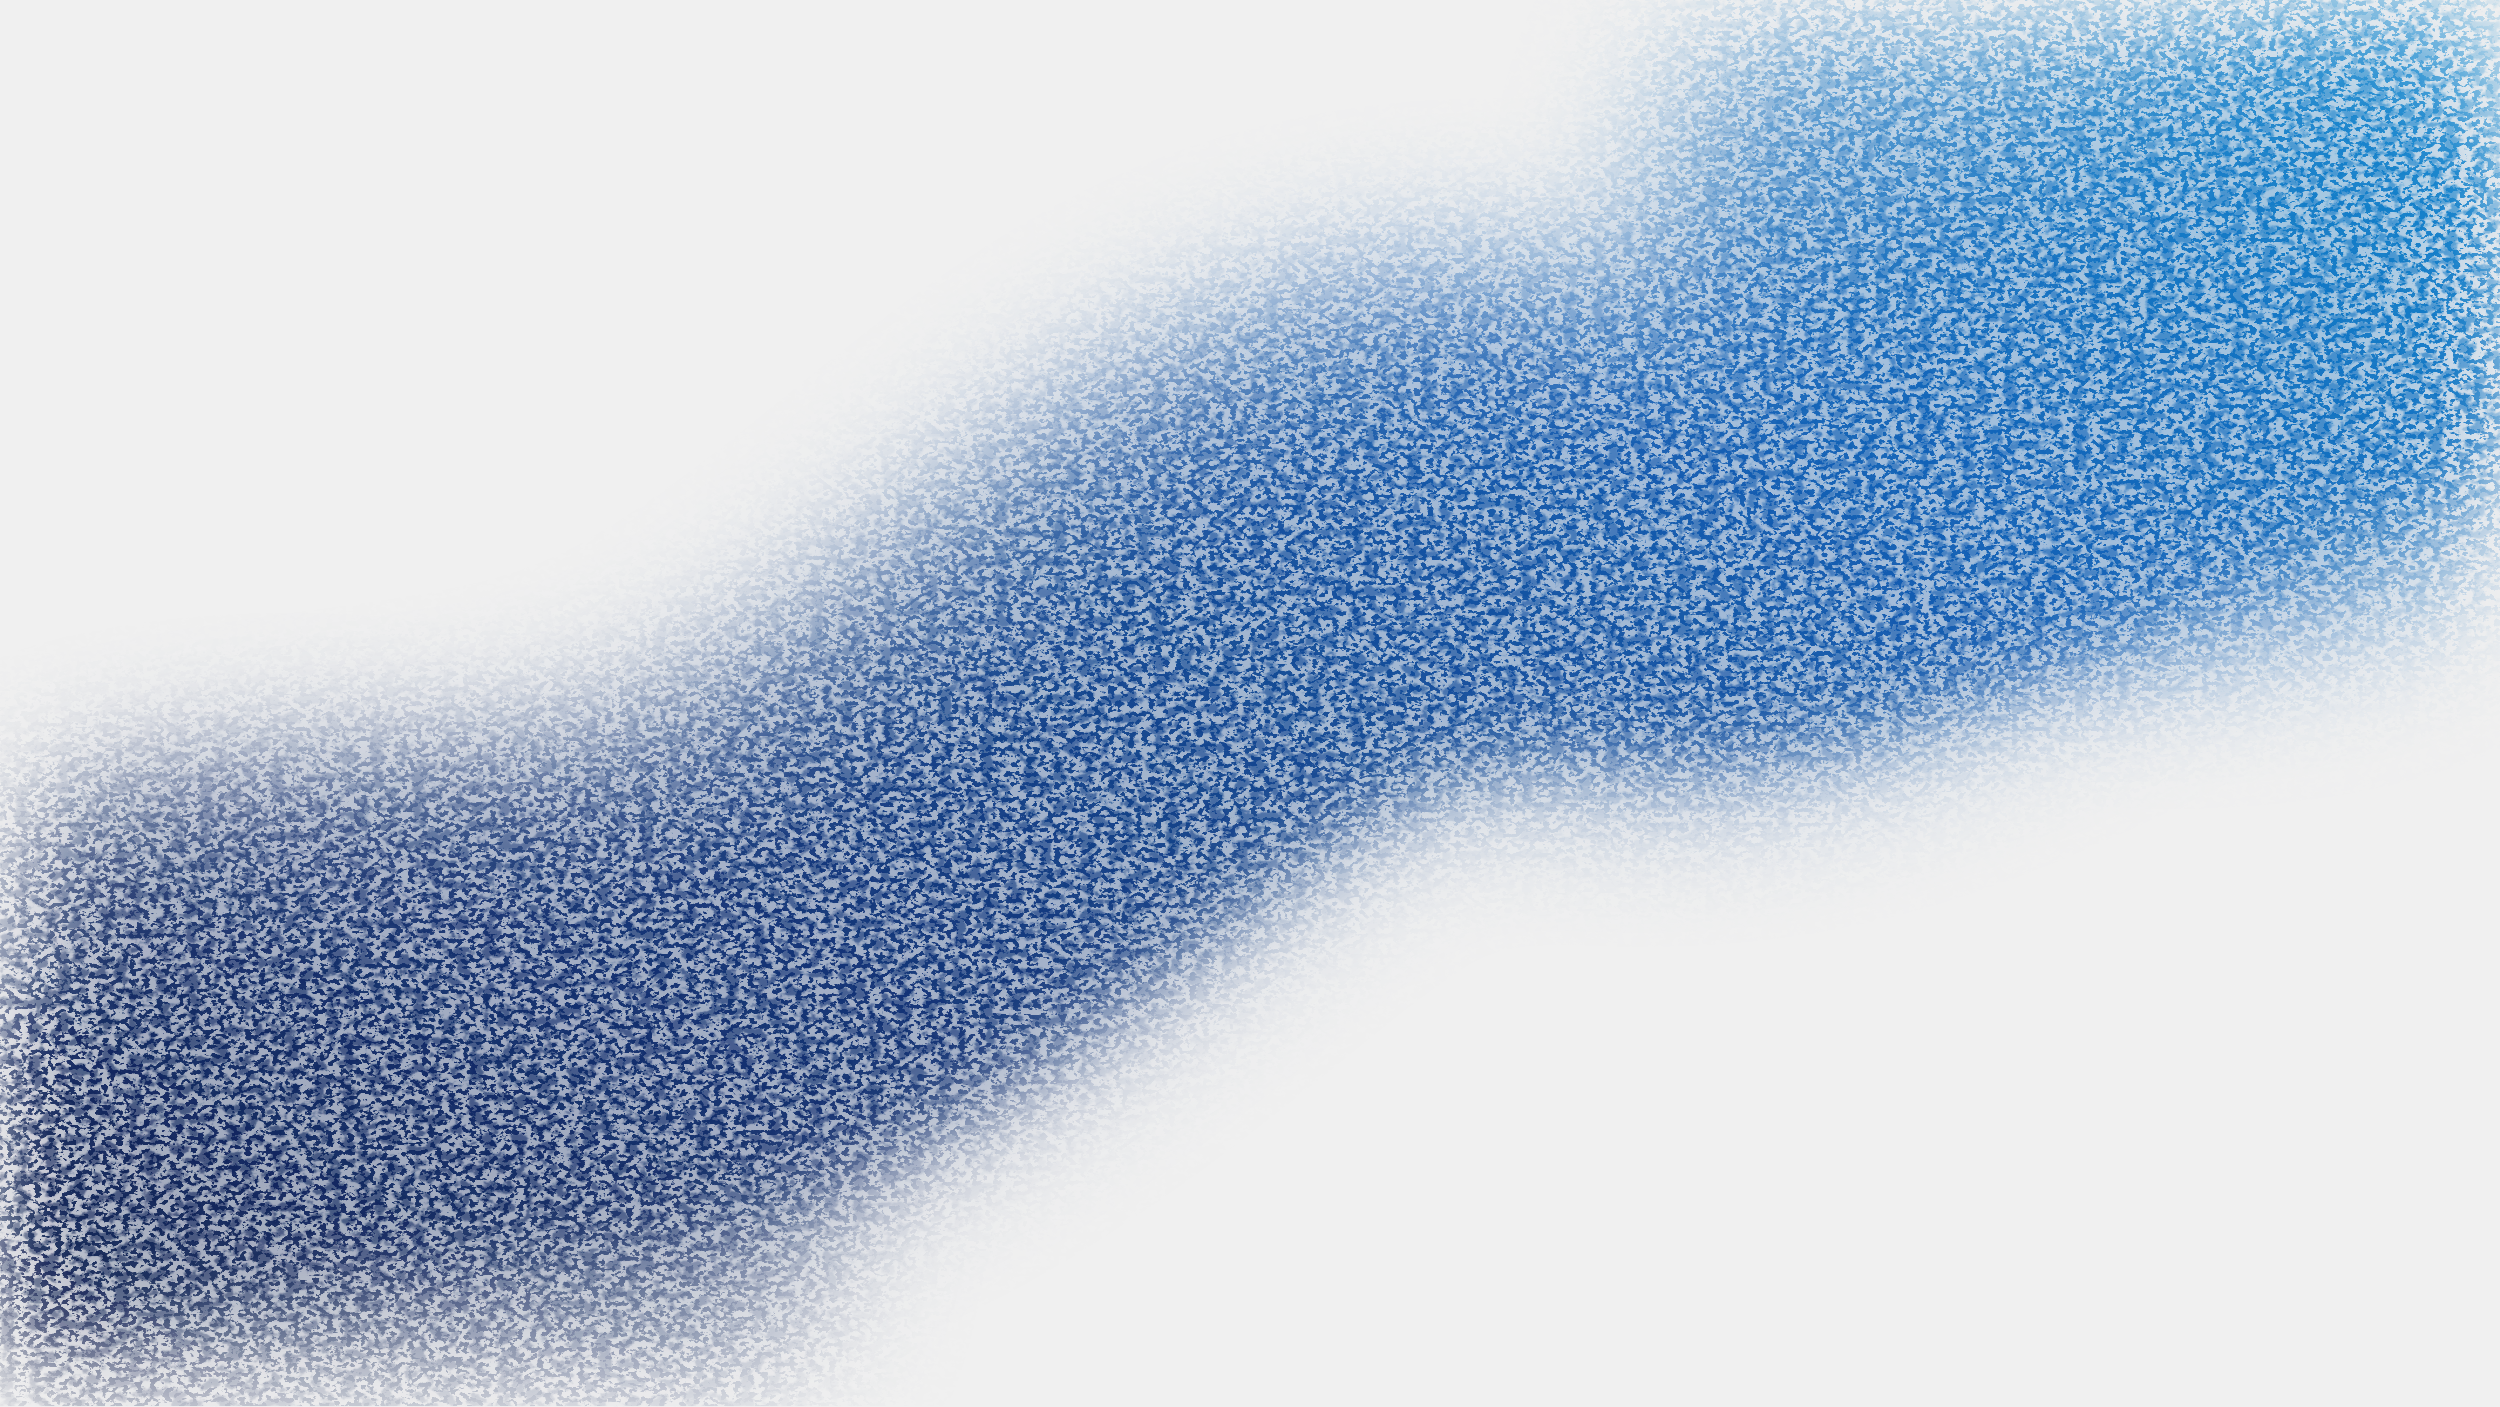
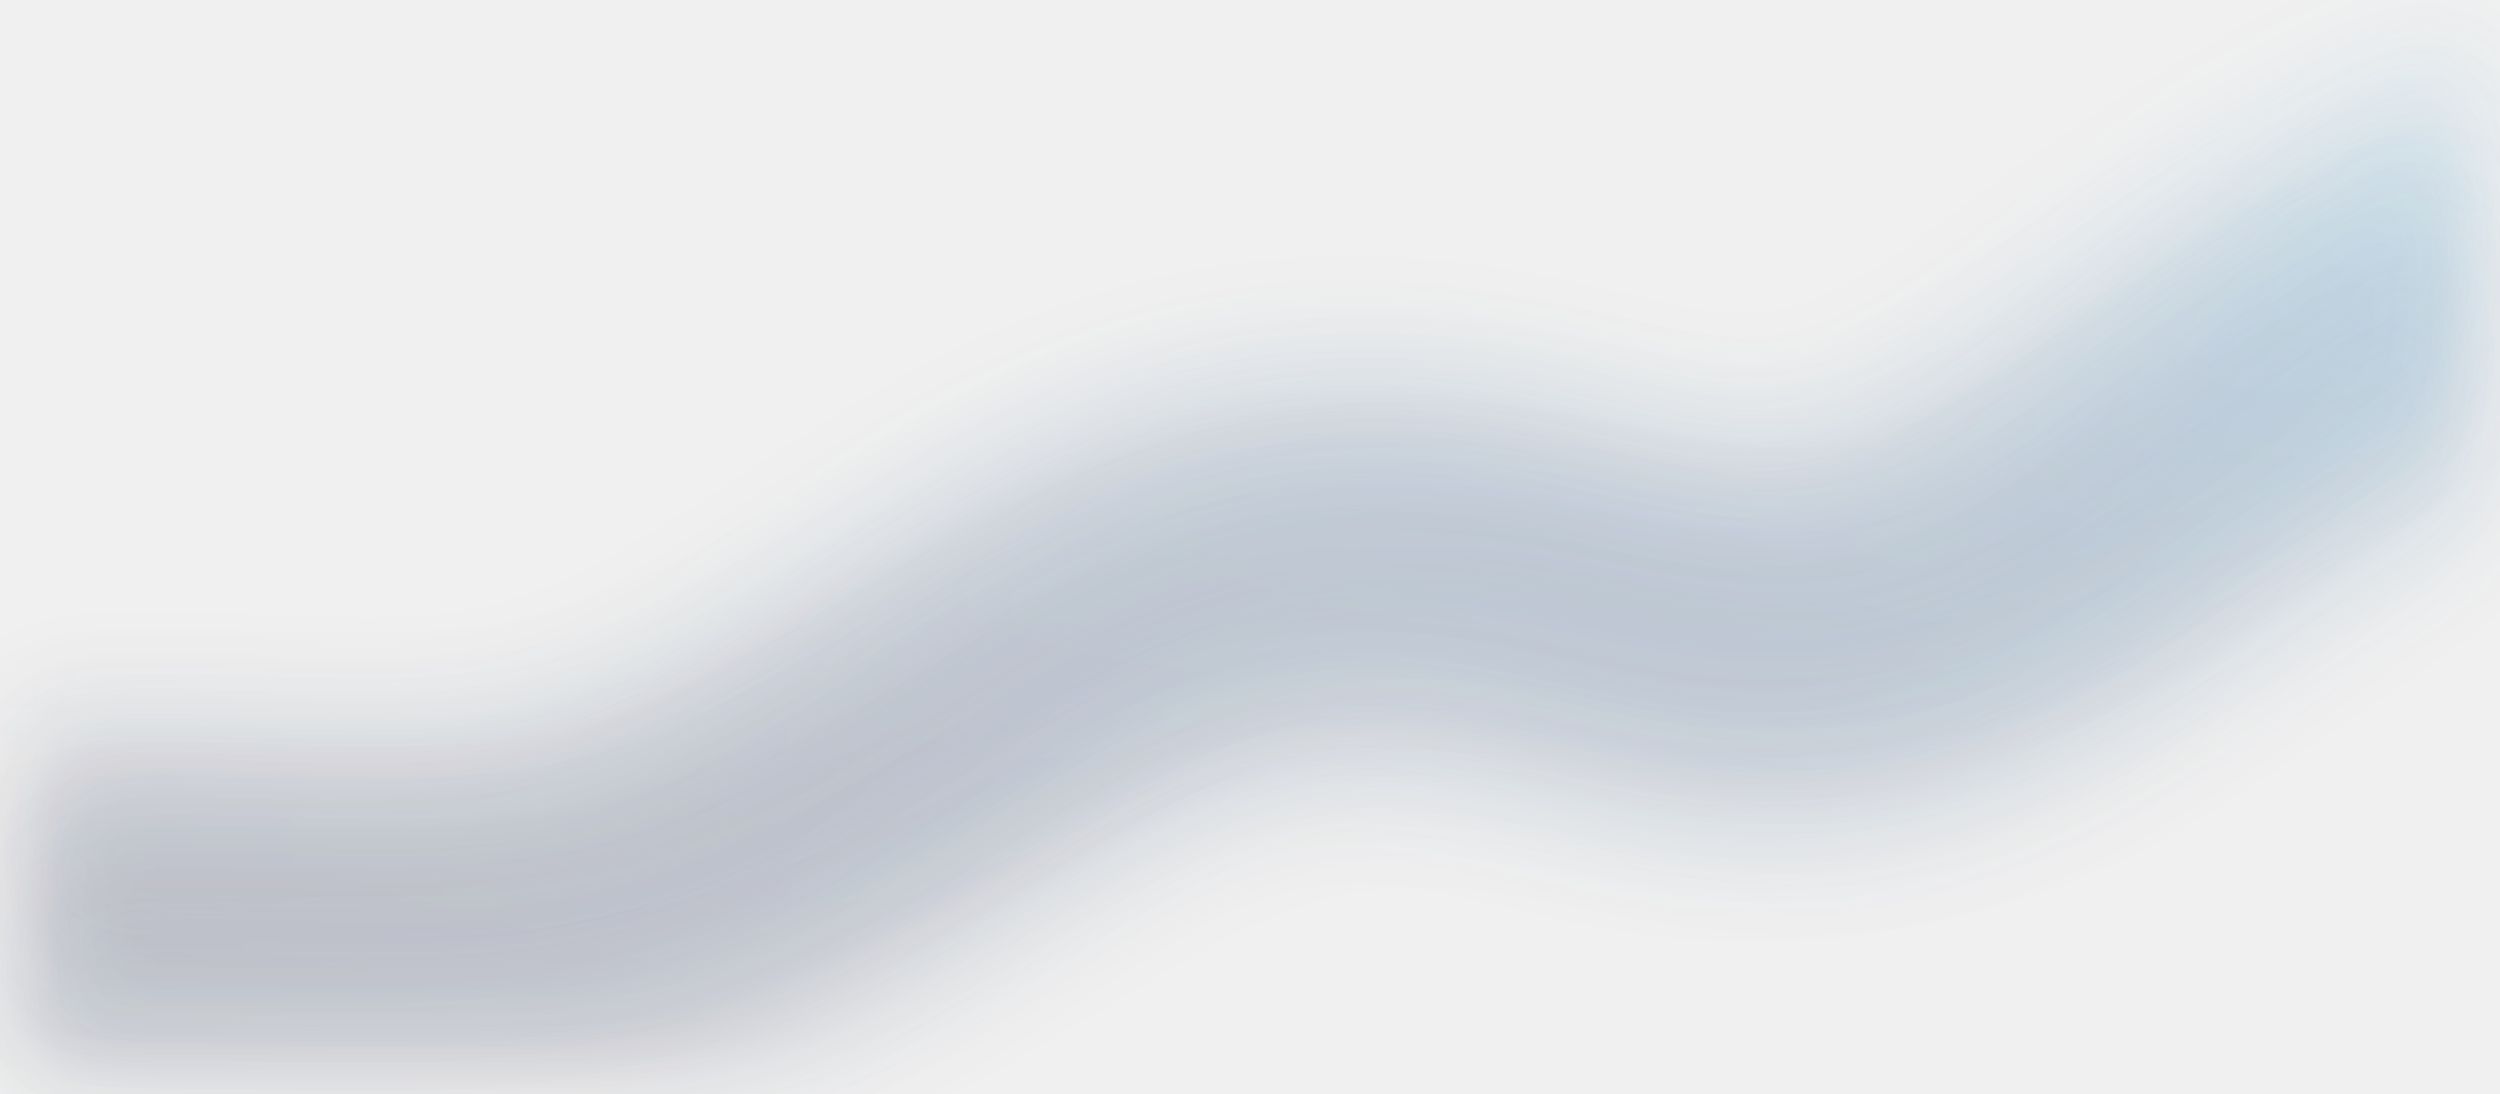
- <svg xmlns="http://www.w3.org/2000/svg" viewBox="0 0 1600 900" preserveAspectRatio="xMidYMid slice">
+ <svg xmlns="http://www.w3.org/2000/svg" viewBox="0 0 1600 700" preserveAspectRatio="xMidYMid meet">
  <defs>
-     <linearGradient id="blueFlow" x1="0" y1="1" x2="1" y2="0">
-       <stop offset="0" stop-color="#071a46" />
-       <stop offset="0.34" stop-color="#0b2f73" />
-       <stop offset="0.68" stop-color="#075bb3" />
-       <stop offset="1" stop-color="#0e8fd6" />
+     <linearGradient id="flowBlue" x1="0" y1="1" x2="1" y2="0">
+       <stop offset="0" stop-color="#061838" />
+       <stop offset="0.34" stop-color="#0a2857" />
+       <stop offset="0.68" stop-color="#0b477f" />
+       <stop offset="0.88" stop-color="#0d69a6" />
+       <stop offset="1" stop-color="#2497cf" />
    </linearGradient>
-     <filter id="softCloud" x="-35%" y="-35%" width="170%" height="170%">
-       <feGaussianBlur stdDeviation="58" />
+     <path id="flow-main" d="M-150 625 C90 545 245 640 420 565 C585 494 665 385 820 365 C982 344 1067 444 1218 388 C1372 331 1432 195 1740 112" />
+     <path id="flow-upper" d="M-160 580 C84 508 250 593 430 522 C605 452 688 345 842 331 C1007 315 1087 406 1233 349 C1391 287 1462 165 1735 90" />
+     <path id="flow-lower" d="M-155 666 C110 586 272 674 452 603 C625 535 706 434 858 413 C1015 393 1102 481 1252 428 C1390 380 1485 245 1742 160" />
+     <filter id="blur-wide" x="-30%" y="-80%" width="160%" height="260%">
+       <feGaussianBlur stdDeviation="42" />
    </filter>
-     <filter id="dustFine" x="-20%" y="-20%" width="140%" height="140%">
-       <feTurbulence type="fractalNoise" baseFrequency="0.23 0.31" numOctaves="3" seed="29" stitchTiles="stitch" result="noise" />
-       <feColorMatrix in="noise" type="matrix" values="1 0 0 0 0  0 1 0 0 0  0 0 1 0 0  0 0 0 15 -7.7" result="specks" />
-       <feComposite in="SourceGraphic" in2="specks" operator="in" result="coloredSpecks" />
-       <feGaussianBlur in="coloredSpecks" stdDeviation="0.24" />
+     <filter id="blur-soft" x="-30%" y="-80%" width="160%" height="260%">
+       <feGaussianBlur stdDeviation="18" />
    </filter>
-     <filter id="dustSoft" x="-25%" y="-25%" width="150%" height="150%">
-       <feTurbulence type="fractalNoise" baseFrequency="0.11 0.16" numOctaves="4" seed="43" stitchTiles="stitch" result="noise" />
-       <feColorMatrix in="noise" type="matrix" values="1 0 0 0 0  0 1 0 0 0  0 0 1 0 0  0 0 0 8 -3.8" result="grain" />
-       <feComposite in="SourceGraphic" in2="grain" operator="in" />
-       <feGaussianBlur stdDeviation="0.65" />
+     <filter id="dust-dense" x="-10%" y="-20%" width="120%" height="140%" color-interpolation-filters="sRGB">
+       <feTurbulence type="fractalNoise" baseFrequency="0.82 0.94" numOctaves="1" seed="27" stitchTiles="stitch" result="noise" />
+       <feColorMatrix in="noise" type="matrix" values="0 0 0 0 1  0 0 0 0 1  0 0 0 0 1  .333 .333 .333 0 -.57" result="mono" />
+       <feComponentTransfer in="mono" result="specks">
+         <feFuncA type="linear" slope="7.5" intercept="-2.35" />
+       </feComponentTransfer>
+       <feComposite in="SourceGraphic" in2="specks" operator="in" />
+       <feGaussianBlur stdDeviation="0.18" />
    </filter>
-     <filter id="maskBlurA" x="-30%" y="-50%" width="160%" height="200%">
-       <feGaussianBlur stdDeviation="48" />
+     <filter id="dust-fine" x="-10%" y="-20%" width="120%" height="140%" color-interpolation-filters="sRGB">
+       <feTurbulence type="fractalNoise" baseFrequency="1.18 1.34" numOctaves="1" seed="61" stitchTiles="stitch" result="noise" />
+       <feColorMatrix in="noise" type="matrix" values="0 0 0 0 1  0 0 0 0 1  0 0 0 0 1  .333 .333 .333 0 -.62" result="mono" />
+       <feComponentTransfer in="mono" result="specks">
+         <feFuncA type="linear" slope="9" intercept="-3.15" />
+       </feComponentTransfer>
+       <feComposite in="SourceGraphic" in2="specks" operator="in" />
+       <feGaussianBlur stdDeviation="0.1" />
    </filter>
-     <filter id="maskBlurB" x="-30%" y="-50%" width="160%" height="200%">
-       <feGaussianBlur stdDeviation="24" />
-     </filter>
-     <mask id="flowMask">
-       <rect width="1600" height="900" fill="black" />
-       <path d="M-180 790 C140 610 320 695 515 585 C715 472 800 300 1015 335 C1210 367 1358 154 1780 105" fill="none" stroke="white" stroke-width="310" stroke-linecap="round" opacity="0.92" filter="url(#maskBlurA)" />
-       <path d="M-210 835 C115 655 332 755 550 620 C740 503 836 350 1045 374 C1245 397 1388 193 1810 142" fill="none" stroke="white" stroke-width="205" stroke-linecap="round" opacity="0.96" filter="url(#maskBlurB)" />
-       <ellipse cx="1390" cy="155" rx="330" ry="250" fill="white" opacity="0.72" filter="url(#maskBlurA)" />
-       <ellipse cx="185" cy="755" rx="340" ry="250" fill="white" opacity="0.55" filter="url(#maskBlurA)" />
+     <mask id="cloud-mask">
+       <rect width="1600" height="700" fill="black" />
+       <g fill="none" stroke="white" stroke-linecap="round">
+         <use href="#flow-main" stroke-width="205" opacity="0.94" filter="url(#blur-soft)" />
+         <use href="#flow-upper" stroke-width="118" opacity="0.62" filter="url(#blur-soft)" />
+         <use href="#flow-lower" stroke-width="142" opacity="0.57" filter="url(#blur-soft)" />
+       </g>
+     </mask>
+     <mask id="inner-mask">
+       <rect width="1600" height="700" fill="black" />
+       <g fill="none" stroke="white" stroke-linecap="round">
+         <use href="#flow-main" stroke-width="132" opacity="0.86" filter="url(#blur-soft)" />
+         <use href="#flow-upper" stroke-width="72" opacity="0.42" filter="url(#blur-soft)" />
+       </g>
    </mask>
  </defs>
-   <g mask="url(#flowMask)">
-     <rect x="-120" y="-100" width="1840" height="1100" fill="url(#blueFlow)" opacity="0.34" filter="url(#softCloud)" />
-     <rect x="-80" y="-60" width="1760" height="1020" fill="url(#blueFlow)" opacity="0.62" filter="url(#dustSoft)" />
-     <rect x="-40" y="-40" width="1680" height="980" fill="url(#blueFlow)" opacity="0.92" filter="url(#dustFine)" />
+   <g fill="none" stroke="url(#flowBlue)" stroke-linecap="round">
+     <use href="#flow-main" stroke-width="238" opacity="0.12" filter="url(#blur-wide)" />
+     <use href="#flow-upper" stroke-width="142" opacity="0.08" filter="url(#blur-wide)" />
+     <use href="#flow-lower" stroke-width="158" opacity="0.075" filter="url(#blur-wide)" />
+   </g>
+   <g mask="url(#cloud-mask)">
+     <rect x="-90" y="-70" width="1780" height="850" fill="url(#flowBlue)" opacity="0.76" filter="url(#dust-dense)" />
+   </g>
+   <g mask="url(#inner-mask)">
+     <rect x="-90" y="-70" width="1780" height="850" fill="#124f88" opacity="0.54" filter="url(#dust-fine)" />
  </g>
</svg>
